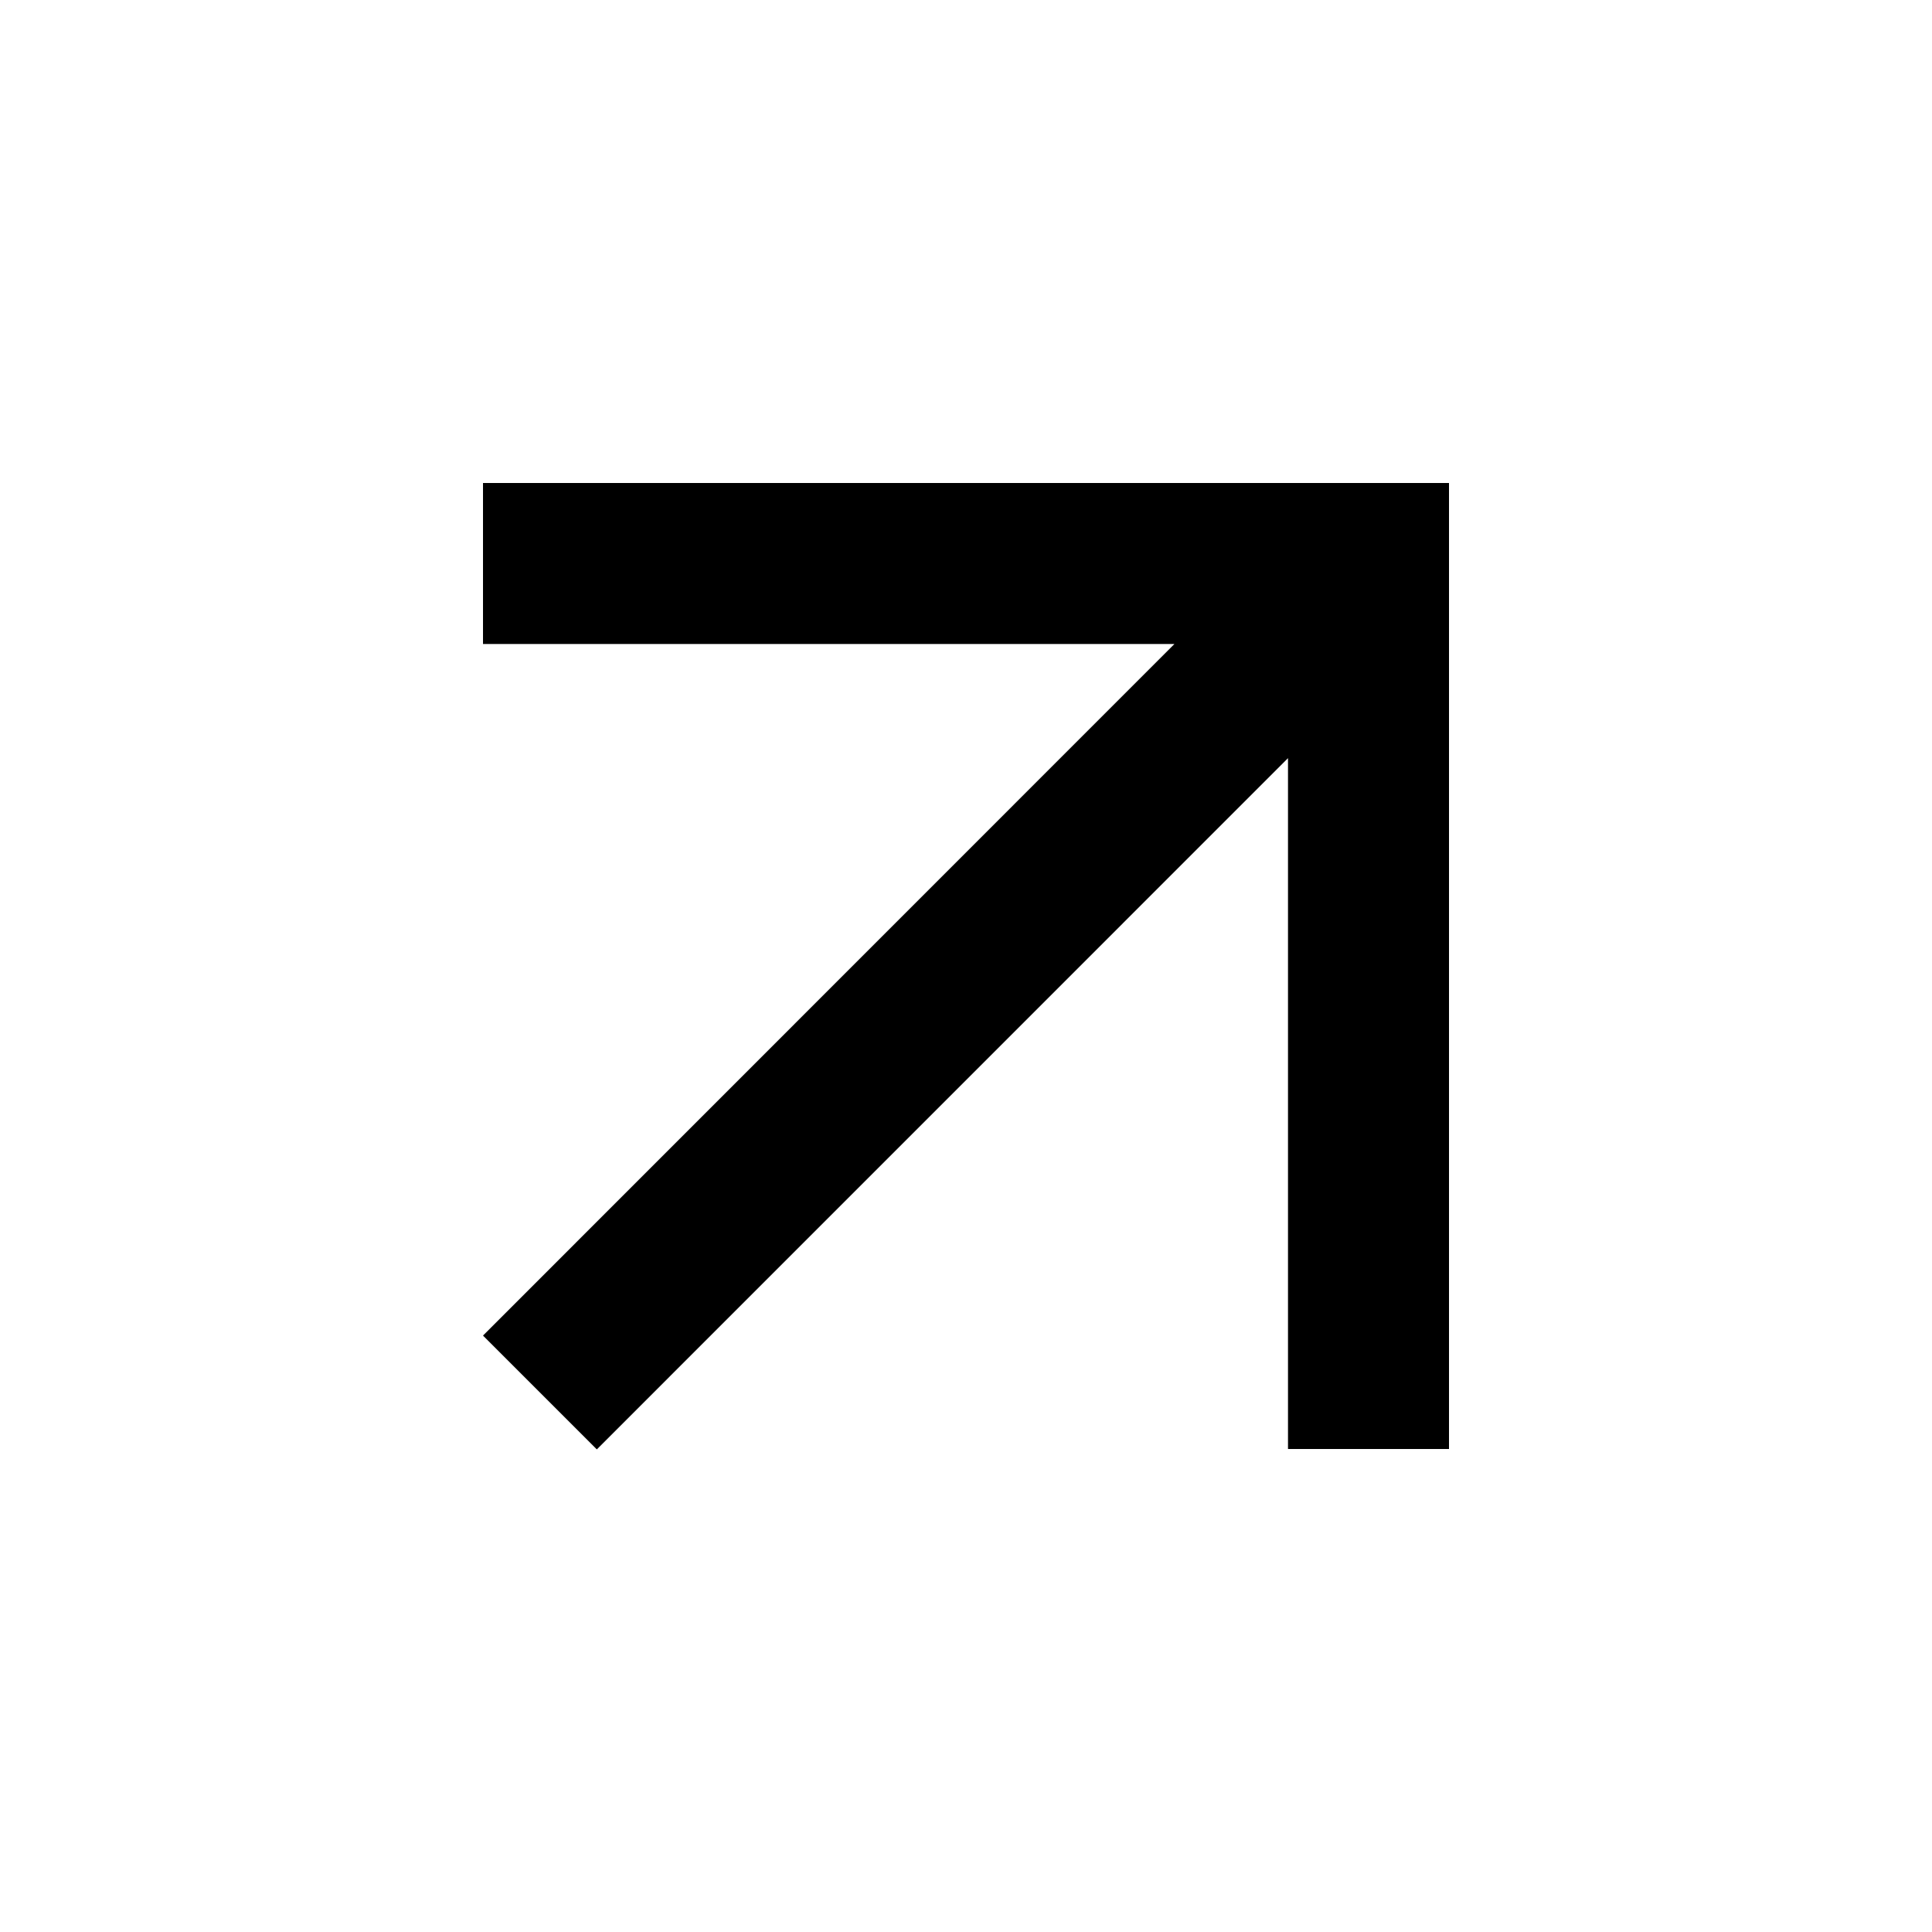
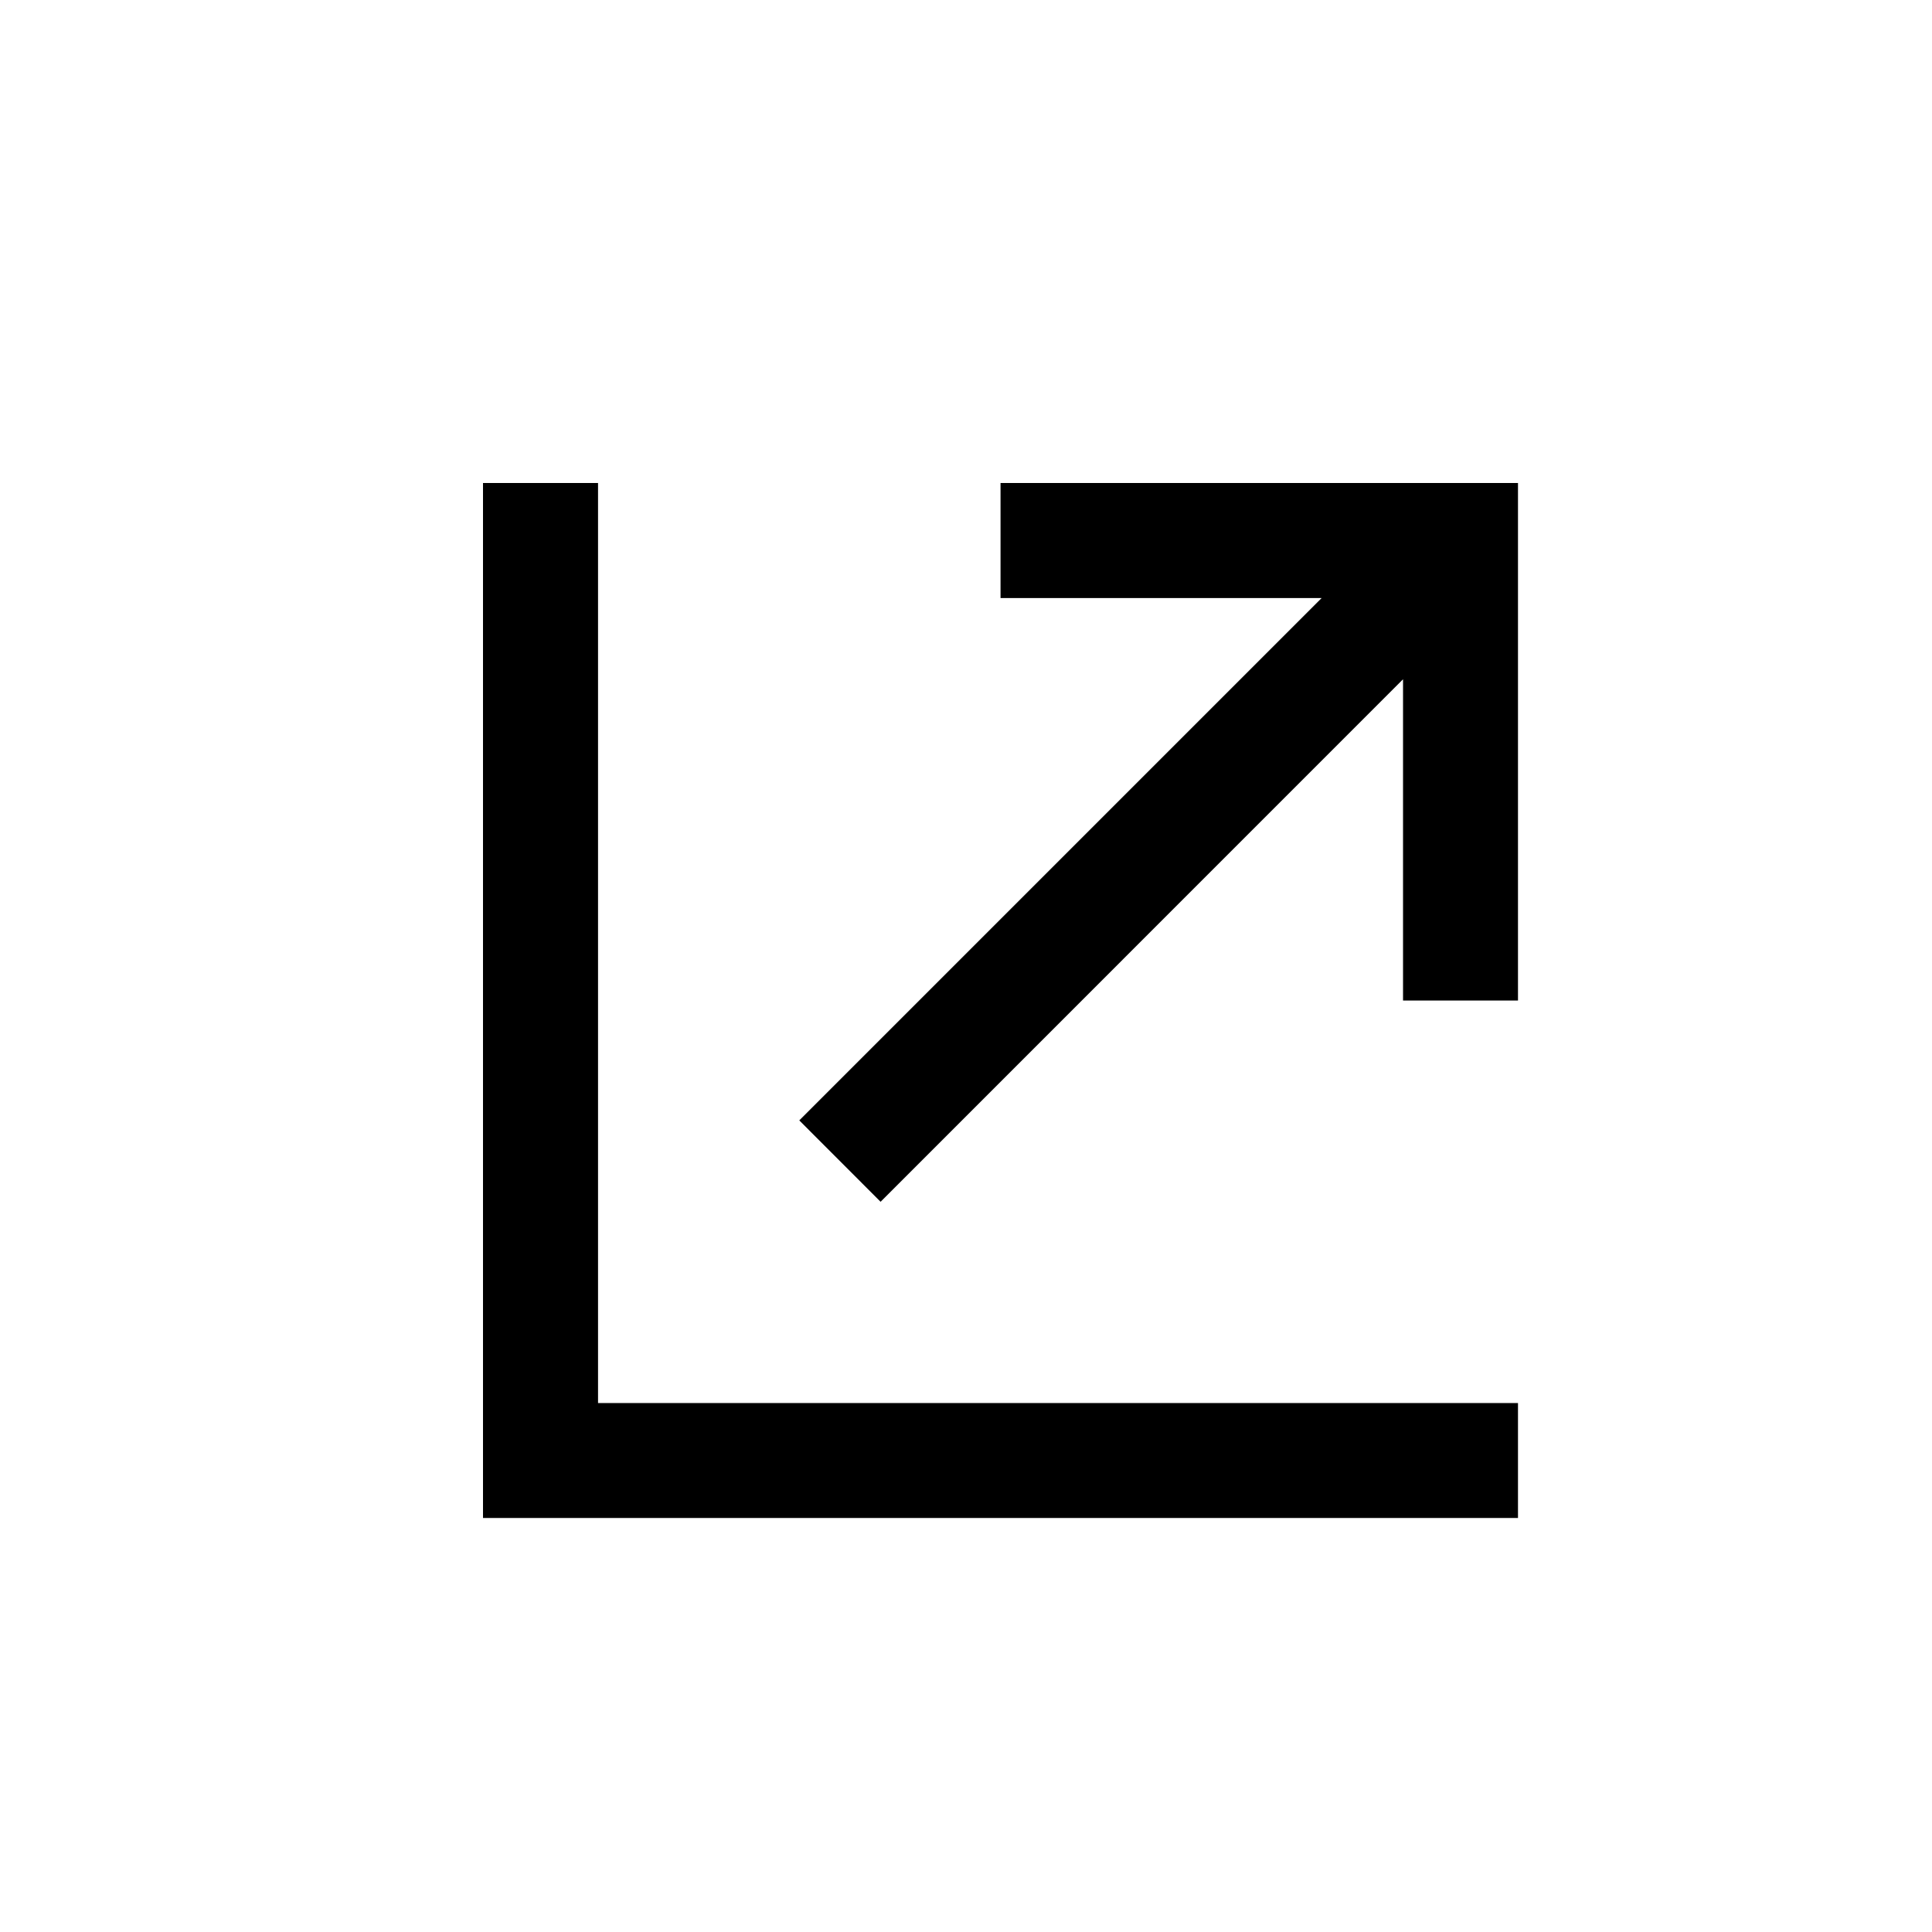
- <svg xmlns="http://www.w3.org/2000/svg" viewBox="0 0 24 24" width="24" height="24">
-   <g fill="none" fill-rule="evenodd">
-     <path d="M0 0h24v24H0z" />
-     <path fill="currentColor" d="M18 6v12h-2V9.418l-8.586 8.587L6 16.591 14.589 8H6V6z" />
-   </g>
+ <svg xmlns="http://www.w3.org/2000/svg" width="24" height="24" viewBox="0 0 24 24" fill="none">
+   <path fill-rule="evenodd" clip-rule="evenodd" d="M7.429 6V17.429H18.857V18.857H6V6H7.429ZM18.857 6V12.429H17.429V8.438L10.939 14.929L9.929 13.918L16.418 7.429H12.429V6H18.857Z" fill="currentColor" />
</svg>
